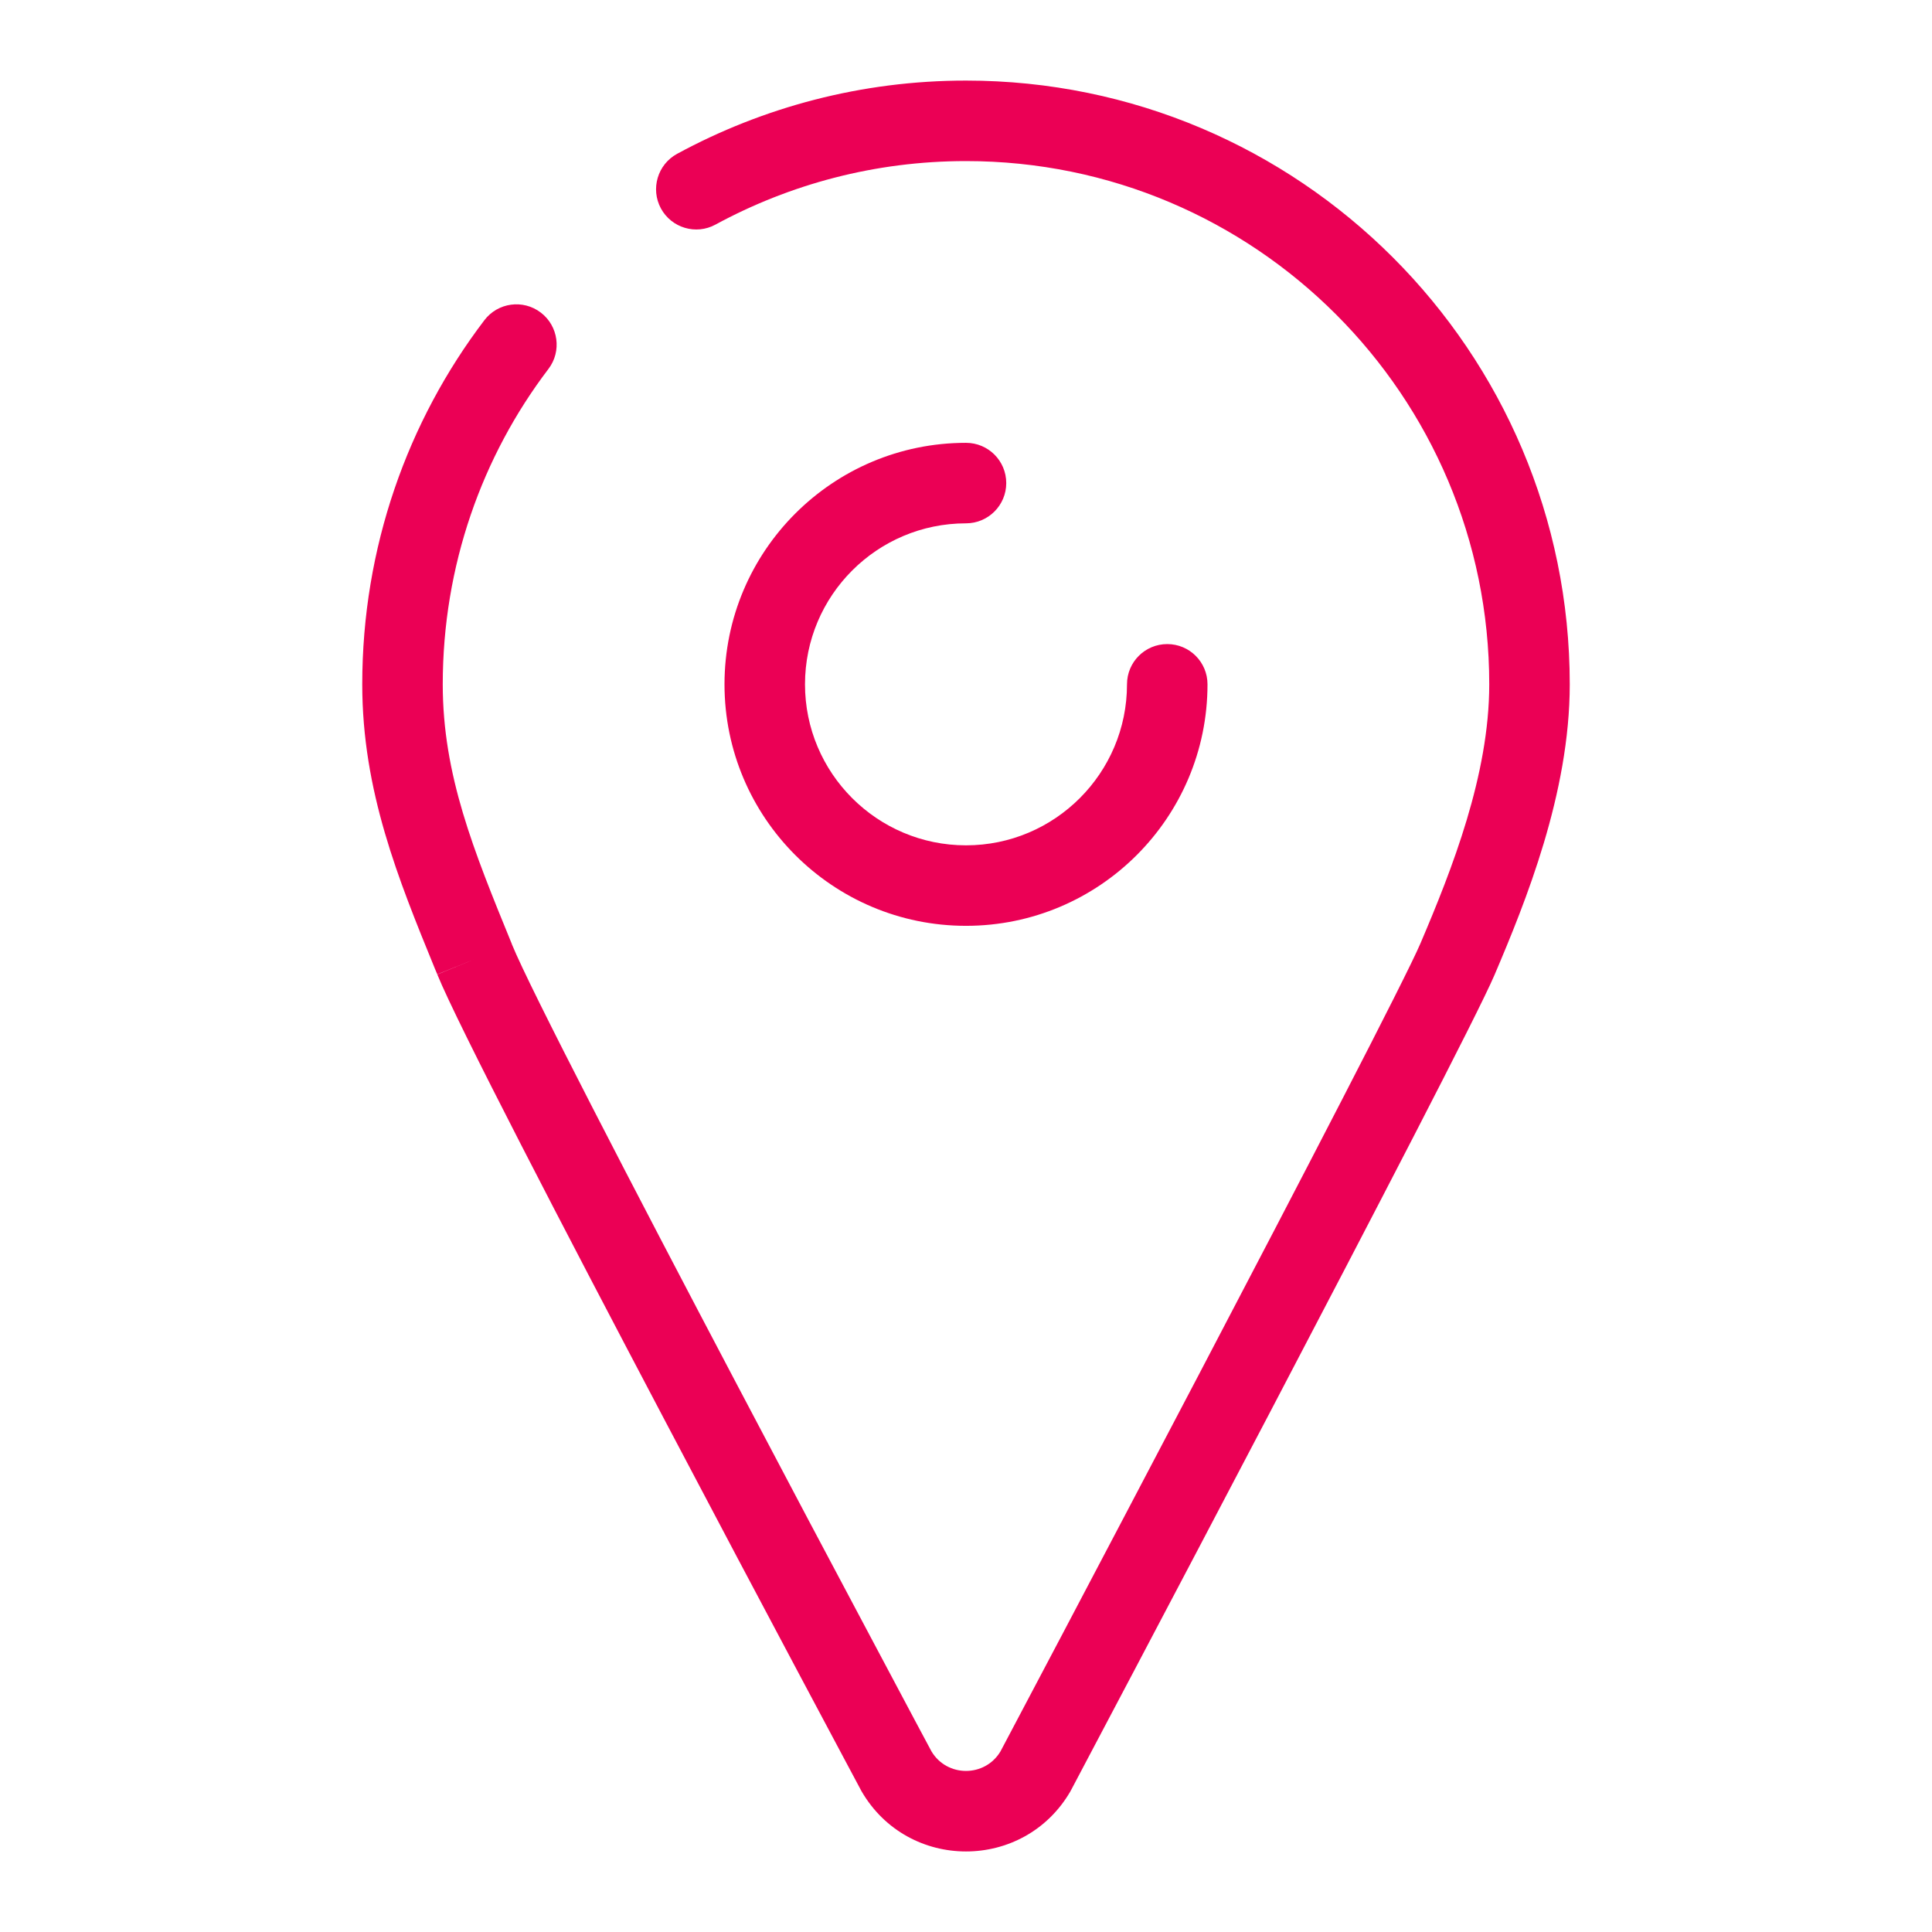
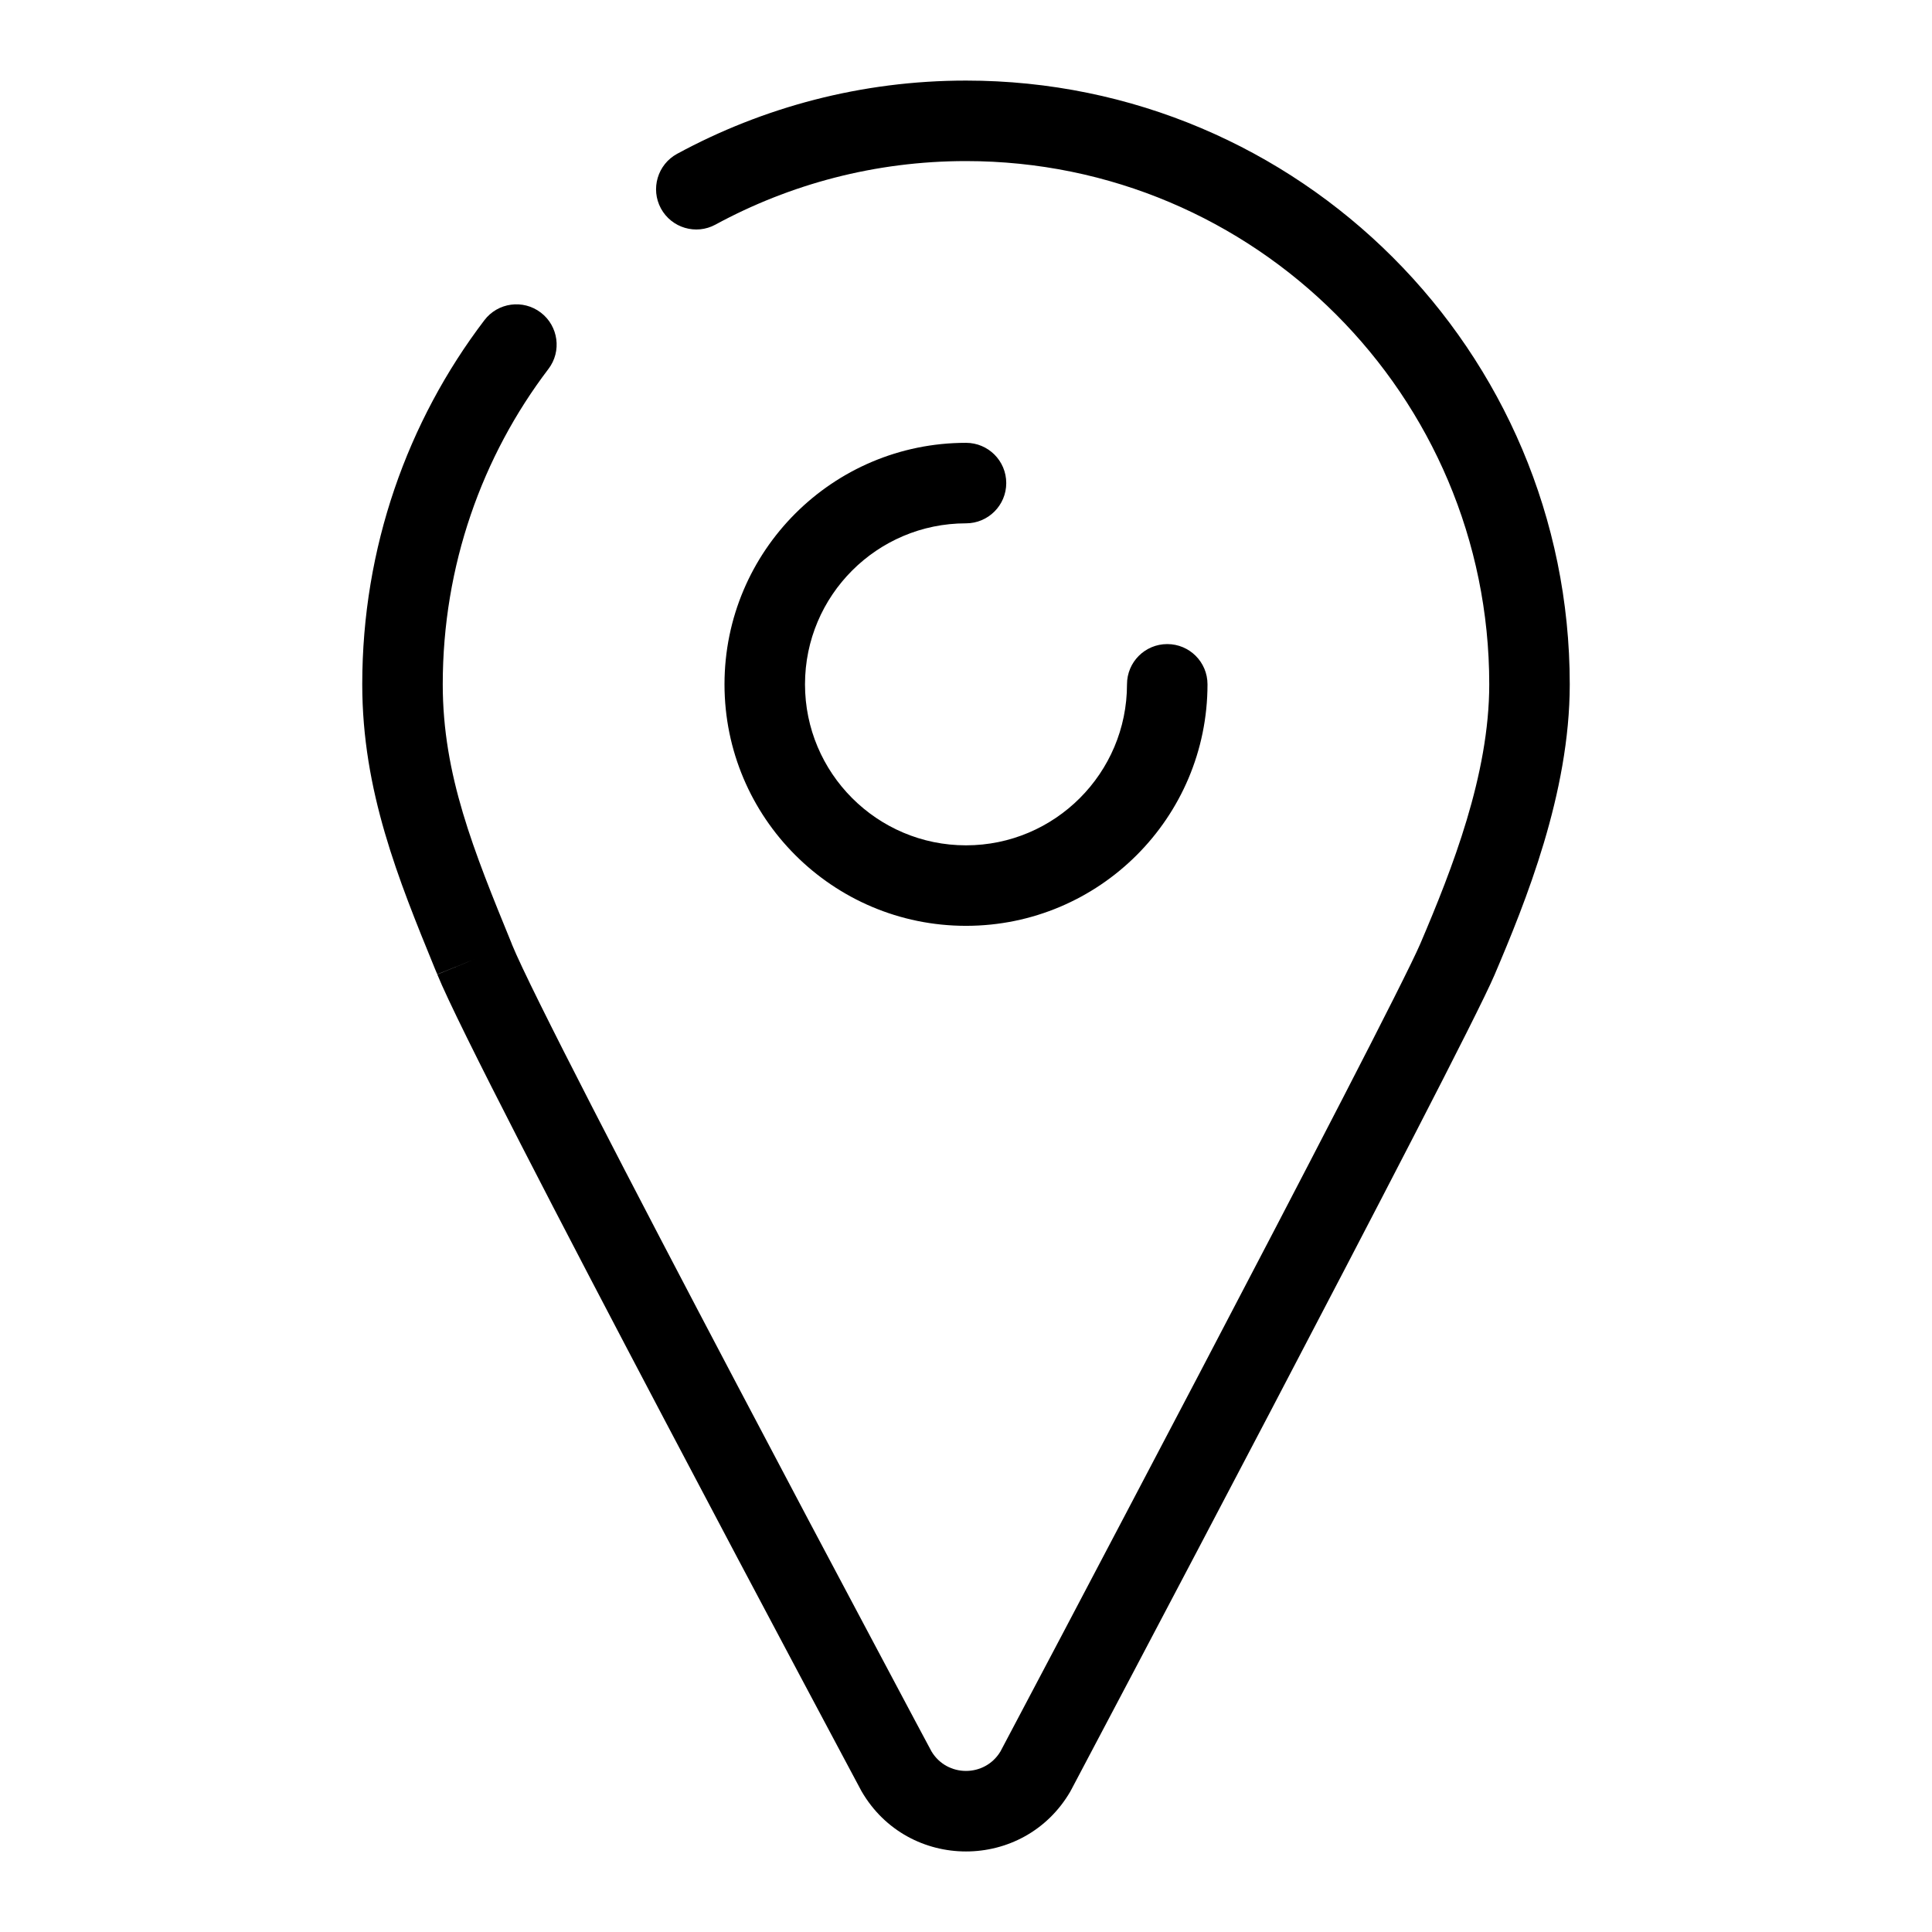
- <svg xmlns="http://www.w3.org/2000/svg" width="24" height="24" viewBox="0 0 24 24" fill="none">
-   <path fill-rule="evenodd" clip-rule="evenodd" d="M12 1.001C10.699 1.001 9.477 1.333 8.411 1.911C8.169 2.043 8.079 2.346 8.21 2.589C8.342 2.832 8.646 2.922 8.888 2.79C9.813 2.288 10.871 2.001 12 2.001C15.589 2.001 18.5 4.912 18.5 8.501C18.5 9.626 18.038 10.798 17.645 11.72C17.46 12.153 16.166 14.646 14.896 17.069C14.265 18.272 13.647 19.447 13.187 20.32C12.956 20.757 12.765 21.119 12.632 21.371L12.428 21.757C12.234 22.08 11.765 22.08 11.571 21.756L11.37 21.38C11.239 21.133 11.051 20.78 10.824 20.353C10.369 19.499 9.759 18.348 9.134 17.16C7.873 14.766 6.581 12.278 6.358 11.728L6.358 11.726C5.882 10.562 5.5 9.627 5.5 8.501C5.5 7.028 5.988 5.668 6.813 4.583C6.98 4.364 6.937 4.05 6.718 3.883C6.498 3.715 6.184 3.758 6.017 3.978C5.062 5.233 4.5 6.804 4.5 8.501C4.5 9.825 4.948 10.921 5.402 12.032L5.432 12.103L5.895 11.916L5.432 12.105L5.432 12.104C5.68 12.716 7.007 15.269 8.249 17.626C8.875 18.815 9.486 19.968 9.941 20.823C10.168 21.25 10.357 21.604 10.488 21.85L10.694 22.236L10.702 22.251C11.28 23.249 12.72 23.249 13.298 22.251L13.301 22.244L13.307 22.234L13.516 21.838C13.65 21.586 13.841 21.224 14.071 20.787C14.532 19.913 15.151 18.737 15.782 17.533C17.034 15.142 18.36 12.593 18.565 12.112C18.952 11.203 19.5 9.855 19.5 8.501C19.5 4.359 16.141 1.001 12 1.001ZM12.865 22.001L13.307 22.234C13.307 22.234 13.307 22.234 12.865 22.001ZM10 8.501C10 7.397 10.896 6.501 12 6.501C12.276 6.501 12.5 6.277 12.5 6.001C12.5 5.724 12.276 5.501 12 5.501C10.344 5.501 9 6.844 9 8.501C9 10.157 10.344 11.501 12 11.501C13.656 11.501 15 10.157 15 8.501C15 8.224 14.776 8.001 14.5 8.001C14.224 8.001 14 8.224 14 8.501C14 9.604 13.104 10.501 12 10.501C10.896 10.501 10 9.604 10 8.501Z" fill="#EB0055" />
+ <svg xmlns="http://www.w3.org/2000/svg" width="24" height="24" viewBox="0 0 24 24" fill="currentColor">
+   <path fill-rule="evenodd" clip-rule="evenodd" d="M12 1.001C10.699 1.001 9.477 1.333 8.411 1.911C8.169 2.043 8.079 2.346 8.21 2.589C8.342 2.832 8.646 2.922 8.888 2.79C9.813 2.288 10.871 2.001 12 2.001C15.589 2.001 18.5 4.912 18.5 8.501C18.5 9.626 18.038 10.798 17.645 11.72C17.46 12.153 16.166 14.646 14.896 17.069C14.265 18.272 13.647 19.447 13.187 20.32C12.956 20.757 12.765 21.119 12.632 21.371L12.428 21.757C12.234 22.08 11.765 22.08 11.571 21.756L11.37 21.38C11.239 21.133 11.051 20.78 10.824 20.353C10.369 19.499 9.759 18.348 9.134 17.16C7.873 14.766 6.581 12.278 6.358 11.728L6.358 11.726C5.882 10.562 5.5 9.627 5.5 8.501C5.5 7.028 5.988 5.668 6.813 4.583C6.98 4.364 6.937 4.05 6.718 3.883C6.498 3.715 6.184 3.758 6.017 3.978C5.062 5.233 4.5 6.804 4.5 8.501C4.5 9.825 4.948 10.921 5.402 12.032L5.432 12.103L5.895 11.916L5.432 12.105L5.432 12.104C5.68 12.716 7.007 15.269 8.249 17.626C8.875 18.815 9.486 19.968 9.941 20.823C10.168 21.25 10.357 21.604 10.488 21.85L10.694 22.236L10.702 22.251C11.28 23.249 12.72 23.249 13.298 22.251L13.301 22.244L13.307 22.234L13.516 21.838C13.65 21.586 13.841 21.224 14.071 20.787C14.532 19.913 15.151 18.737 15.782 17.533C17.034 15.142 18.36 12.593 18.565 12.112C18.952 11.203 19.5 9.855 19.5 8.501C19.5 4.359 16.141 1.001 12 1.001ZM12.865 22.001L13.307 22.234C13.307 22.234 13.307 22.234 12.865 22.001ZM10 8.501C10 7.397 10.896 6.501 12 6.501C12.276 6.501 12.5 6.277 12.5 6.001C12.5 5.724 12.276 5.501 12 5.501C10.344 5.501 9 6.844 9 8.501C9 10.157 10.344 11.501 12 11.501C13.656 11.501 15 10.157 15 8.501C15 8.224 14.776 8.001 14.5 8.001C14.224 8.001 14 8.224 14 8.501C14 9.604 13.104 10.501 12 10.501C10.896 10.501 10 9.604 10 8.501Z" />
</svg>
